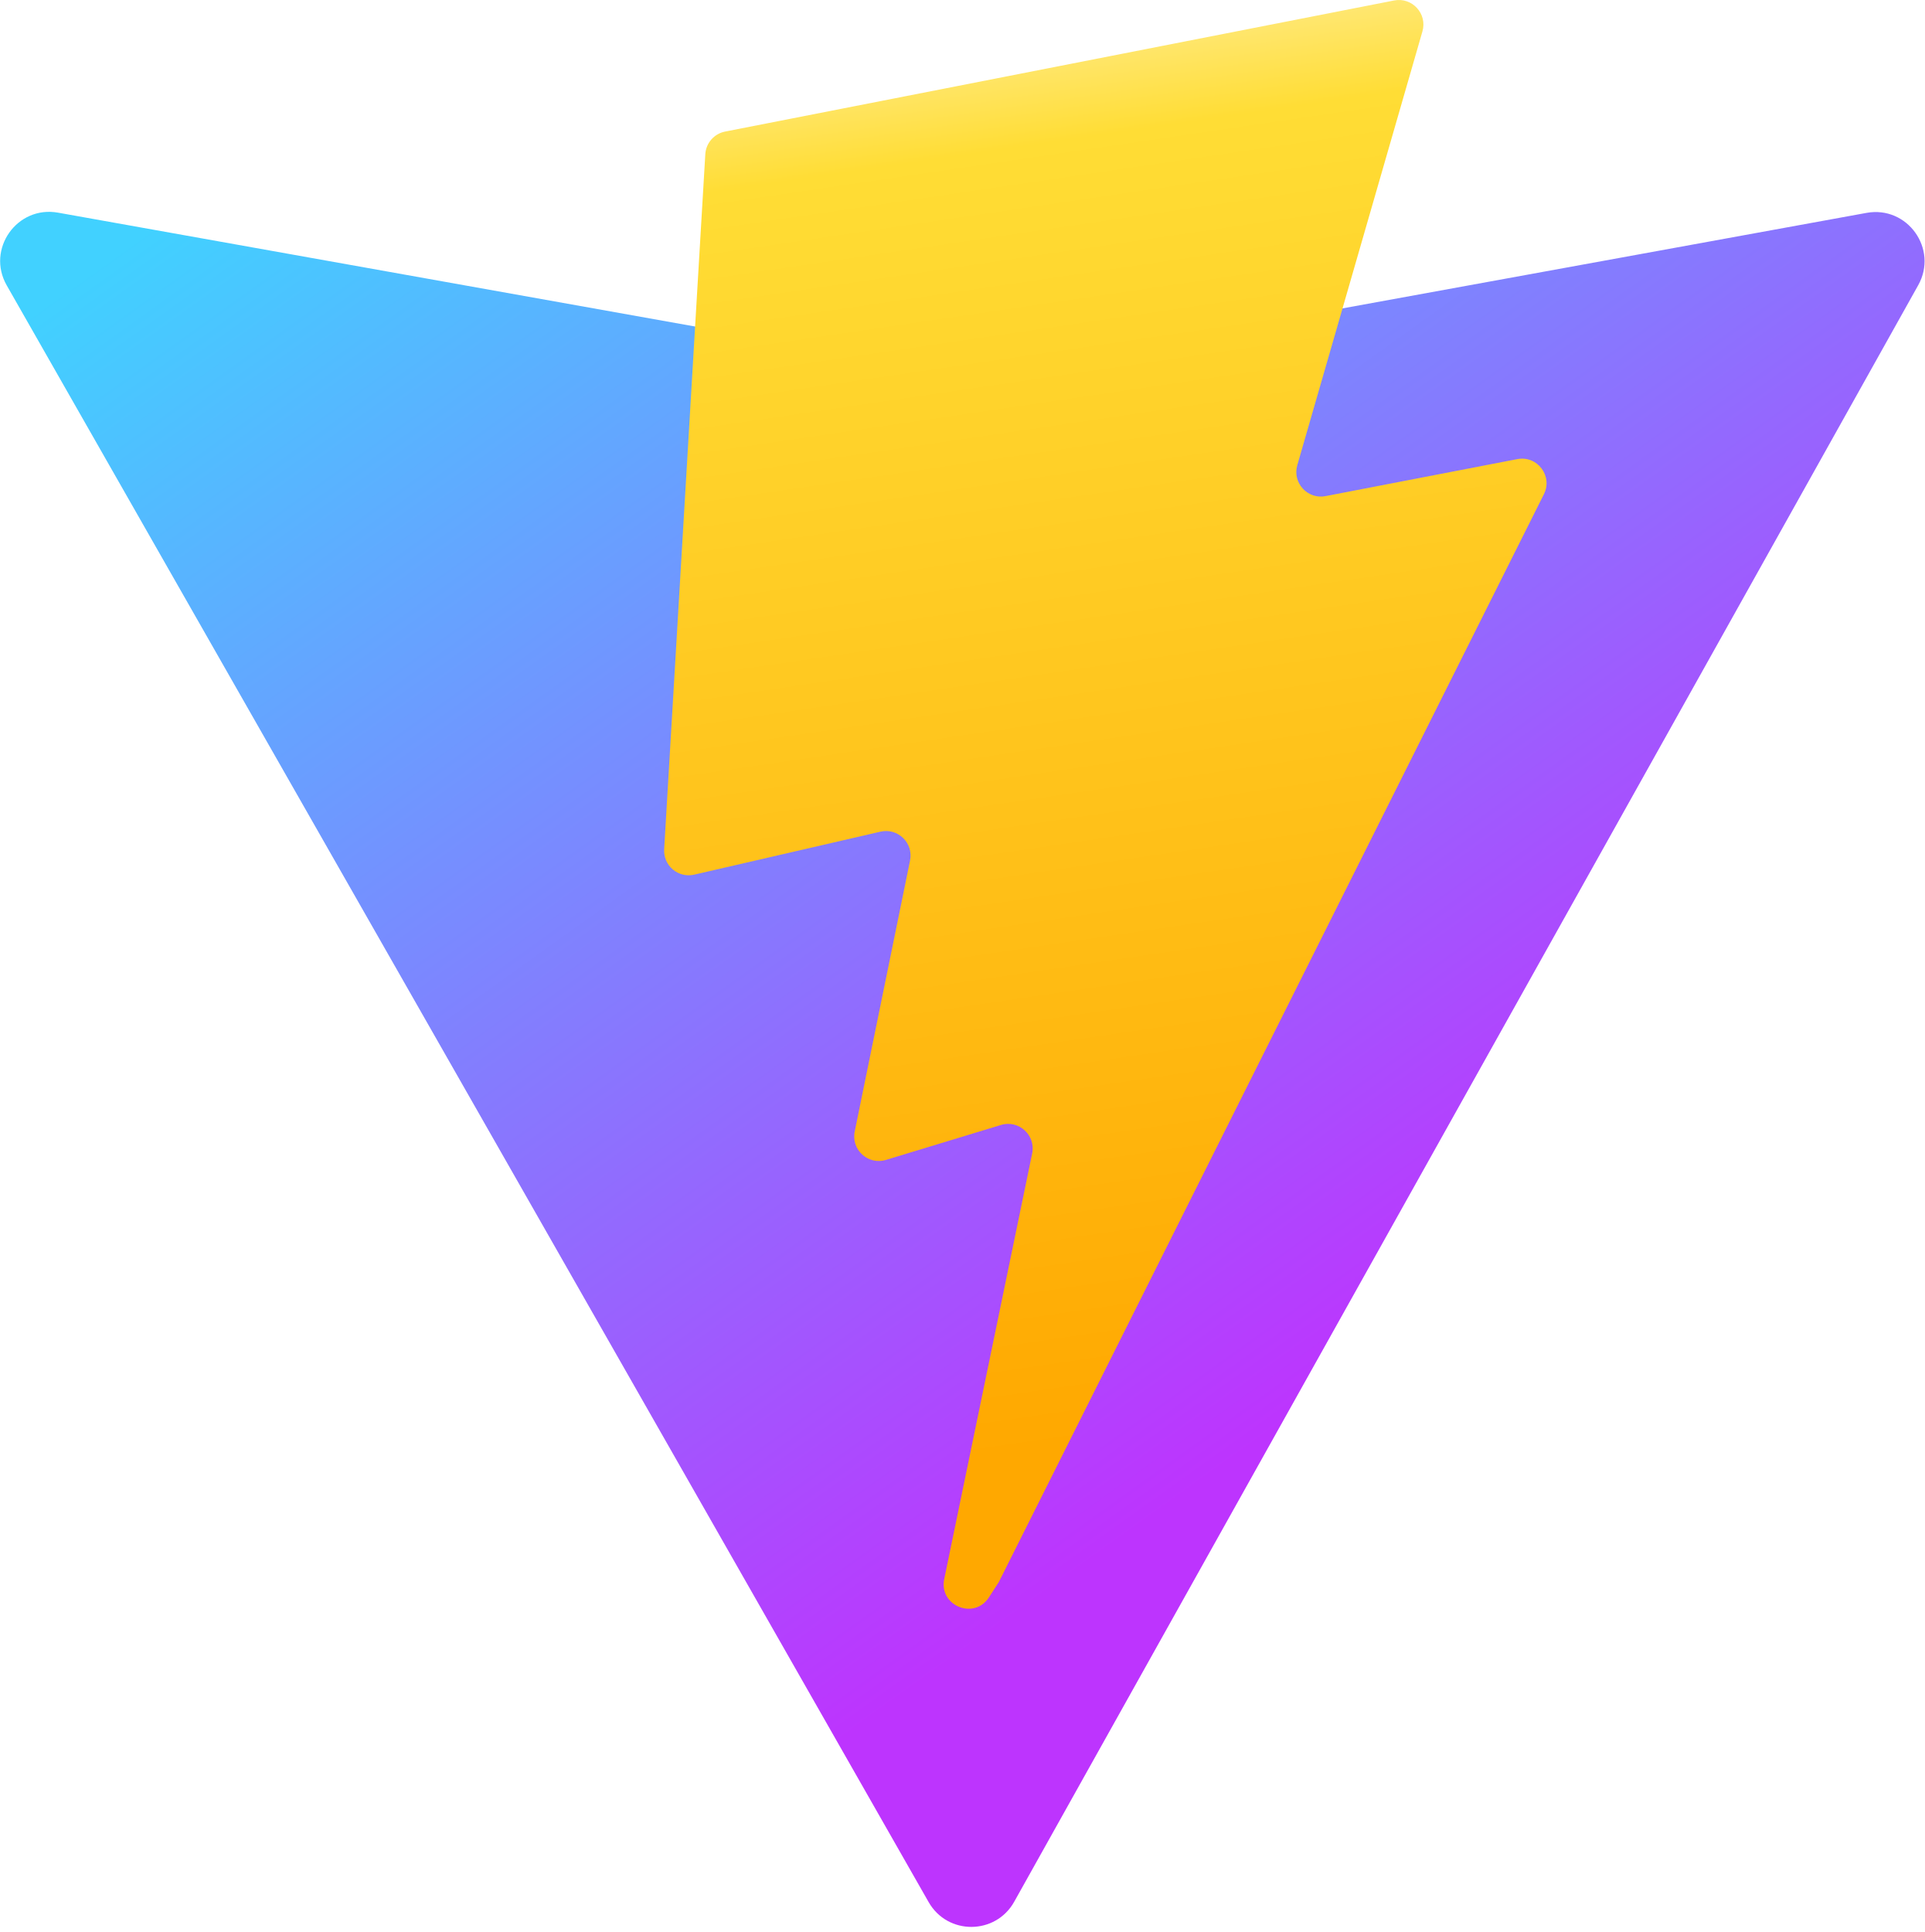
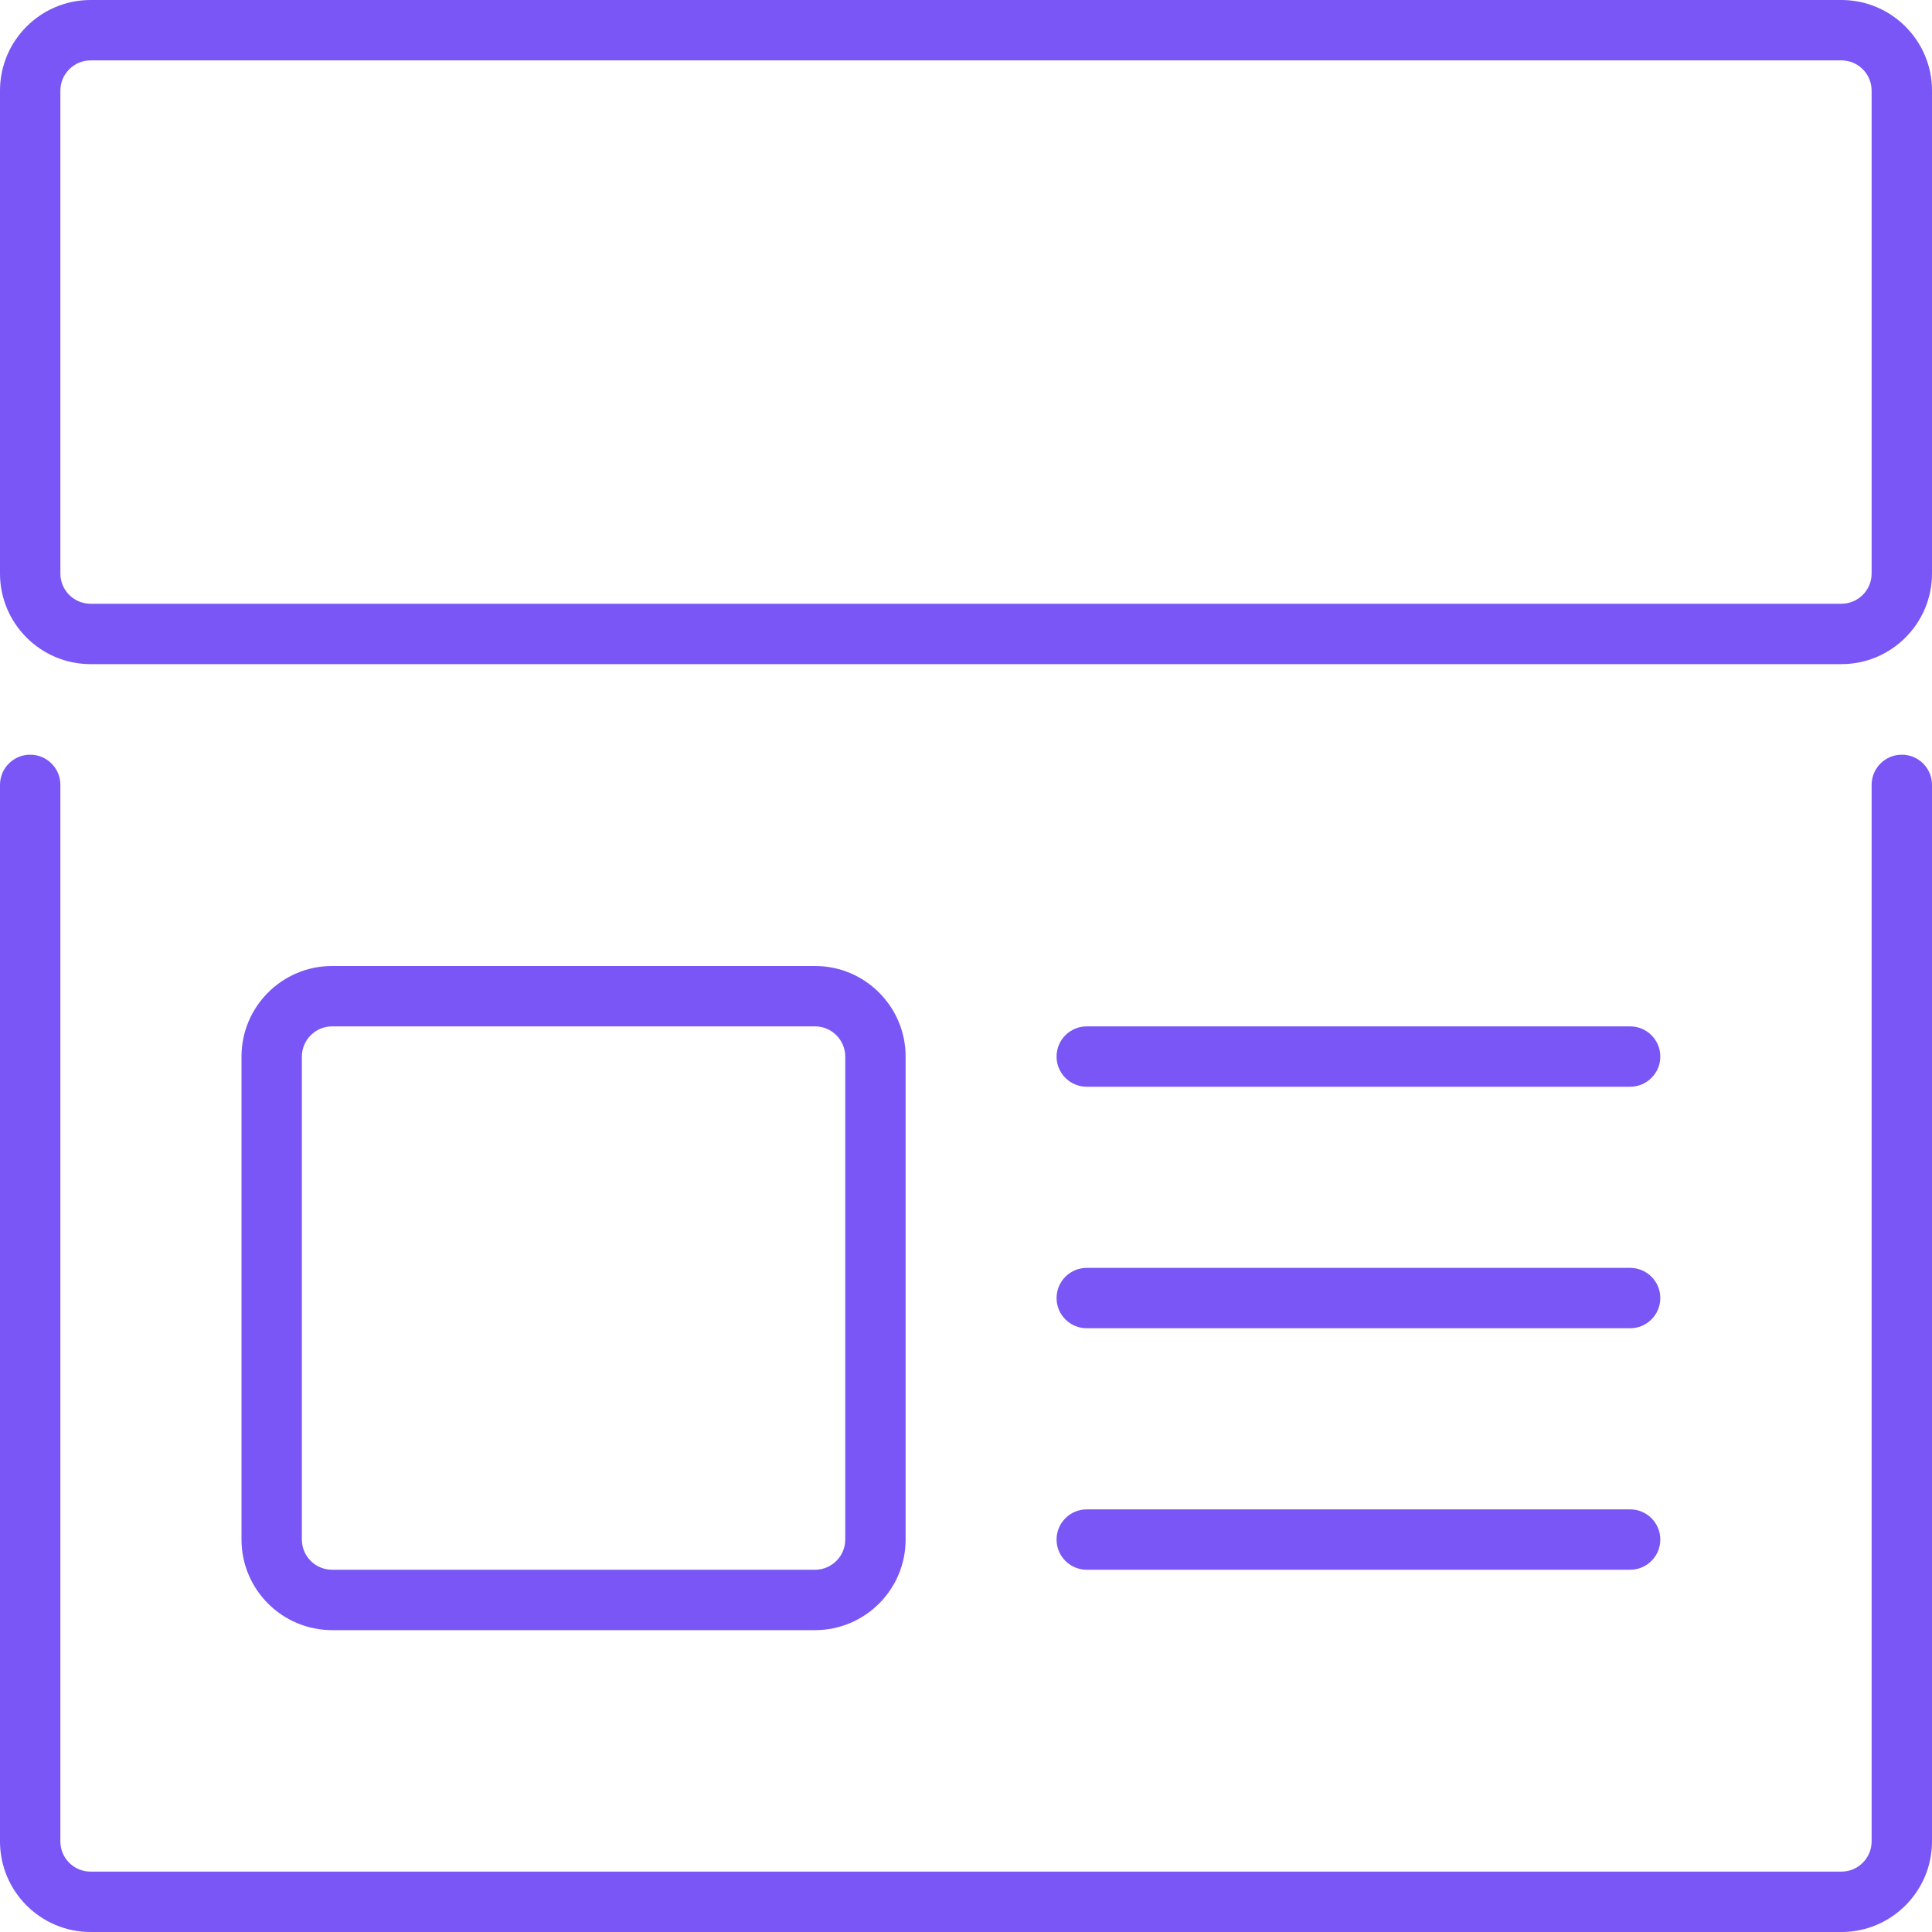
- <svg xmlns="http://www.w3.org/2000/svg" aria-hidden="true" role="img" class="iconify iconify--logos" width="31.88" height="32" preserveAspectRatio="xMidYMid meet" viewBox="0 0 256 257">
-   <defs>
-     <linearGradient id="IconifyId1813088fe1fbc01fb466" x1="-.828%" x2="57.636%" y1="7.652%" y2="78.411%">
-       <stop offset="0%" stop-color="#41D1FF" />
-       <stop offset="100%" stop-color="#BD34FE" />
-     </linearGradient>
-     <linearGradient id="IconifyId1813088fe1fbc01fb467" x1="43.376%" x2="50.316%" y1="2.242%" y2="89.03%">
-       <stop offset="0%" stop-color="#FFEA83" />
-       <stop offset="8.333%" stop-color="#FFDD35" />
-       <stop offset="100%" stop-color="#FFA800" />
-     </linearGradient>
-   </defs>
-   <path fill="url(#IconifyId1813088fe1fbc01fb466)" d="M255.153 37.938L134.897 252.976c-2.483 4.44-8.862 4.466-11.382.048L.875 37.958c-2.746-4.814 1.371-10.646 6.827-9.67l120.385 21.517a6.537 6.537 0 0 0 2.322-.004l117.867-21.483c5.438-.991 9.574 4.796 6.877 9.62Z" />
-   <path fill="url(#IconifyId1813088fe1fbc01fb467)" d="M185.432.063L96.44 17.501a3.268 3.268 0 0 0-2.634 3.014l-5.474 92.456a3.268 3.268 0 0 0 3.997 3.378l24.777-5.718c2.318-.535 4.413 1.507 3.936 3.838l-7.361 36.047c-.495 2.426 1.782 4.5 4.151 3.78l15.304-4.649c2.372-.72 4.652 1.36 4.15 3.788l-11.698 56.621c-.732 3.542 3.979 5.473 5.943 2.437l1.313-2.028l72.516-144.72c1.215-2.423-.88-5.186-3.54-4.672l-25.505 4.922c-2.396.462-4.435-1.77-3.759-4.114l16.646-57.705c.677-2.35-1.37-4.583-3.769-4.113Z" />
+ <svg xmlns="http://www.w3.org/2000/svg" viewBox="0 0 32 32" xml:space="preserve">
+   <g stroke-width="0" />
+   <g stroke-linecap="round" stroke-linejoin="round" />
+   <g fill="#7956f5">
+     <path d="M30.5 0h-29C.673 0 0 .673 0 1.5v8c0 .827.673 1.5 1.5 1.5h29c.827 0 1.5-.673 1.5-1.5v-8c0-.827-.673-1.5-1.5-1.5m.5 9.5c0 .275-.225.5-.5.5h-29a.5.5 0 0 1-.5-.5v-8c0-.275.225-.5.5-.5h29c.275 0 .5.225.5.5zm.5 3a.5.5 0 0 0-.5.5v17.5c0 .275-.225.5-.5.5h-29a.5.5 0 0 1-.5-.5V13a.5.5 0 0 0-1 0v17.5c0 .827.673 1.5 1.5 1.5h29c.827 0 1.5-.673 1.5-1.5V13a.5.5 0 0 0-.5-.5" />
+     <path d="M13.5 27c.827 0 1.5-.673 1.5-1.5v-8c0-.827-.673-1.5-1.5-1.5h-8c-.827 0-1.5.673-1.5 1.5v8c0 .827.673 1.5 1.5 1.5zM5 25.5v-8c0-.275.225-.5.5-.5h8c.275 0 .5.225.5.5v8c0 .275-.225.5-.5.5h-8a.5.5 0 0 1-.5-.5M18 18h9a.5.5 0 0 0 0-1h-9a.5.5 0 0 0 0 1m0 4h9a.5.5 0 0 0 0-1h-9a.5.5 0 0 0 0 1m0 4h9a.5.5 0 0 0 0-1h-9a.5.5 0 0 0 0 1" />
+   </g>
</svg>
